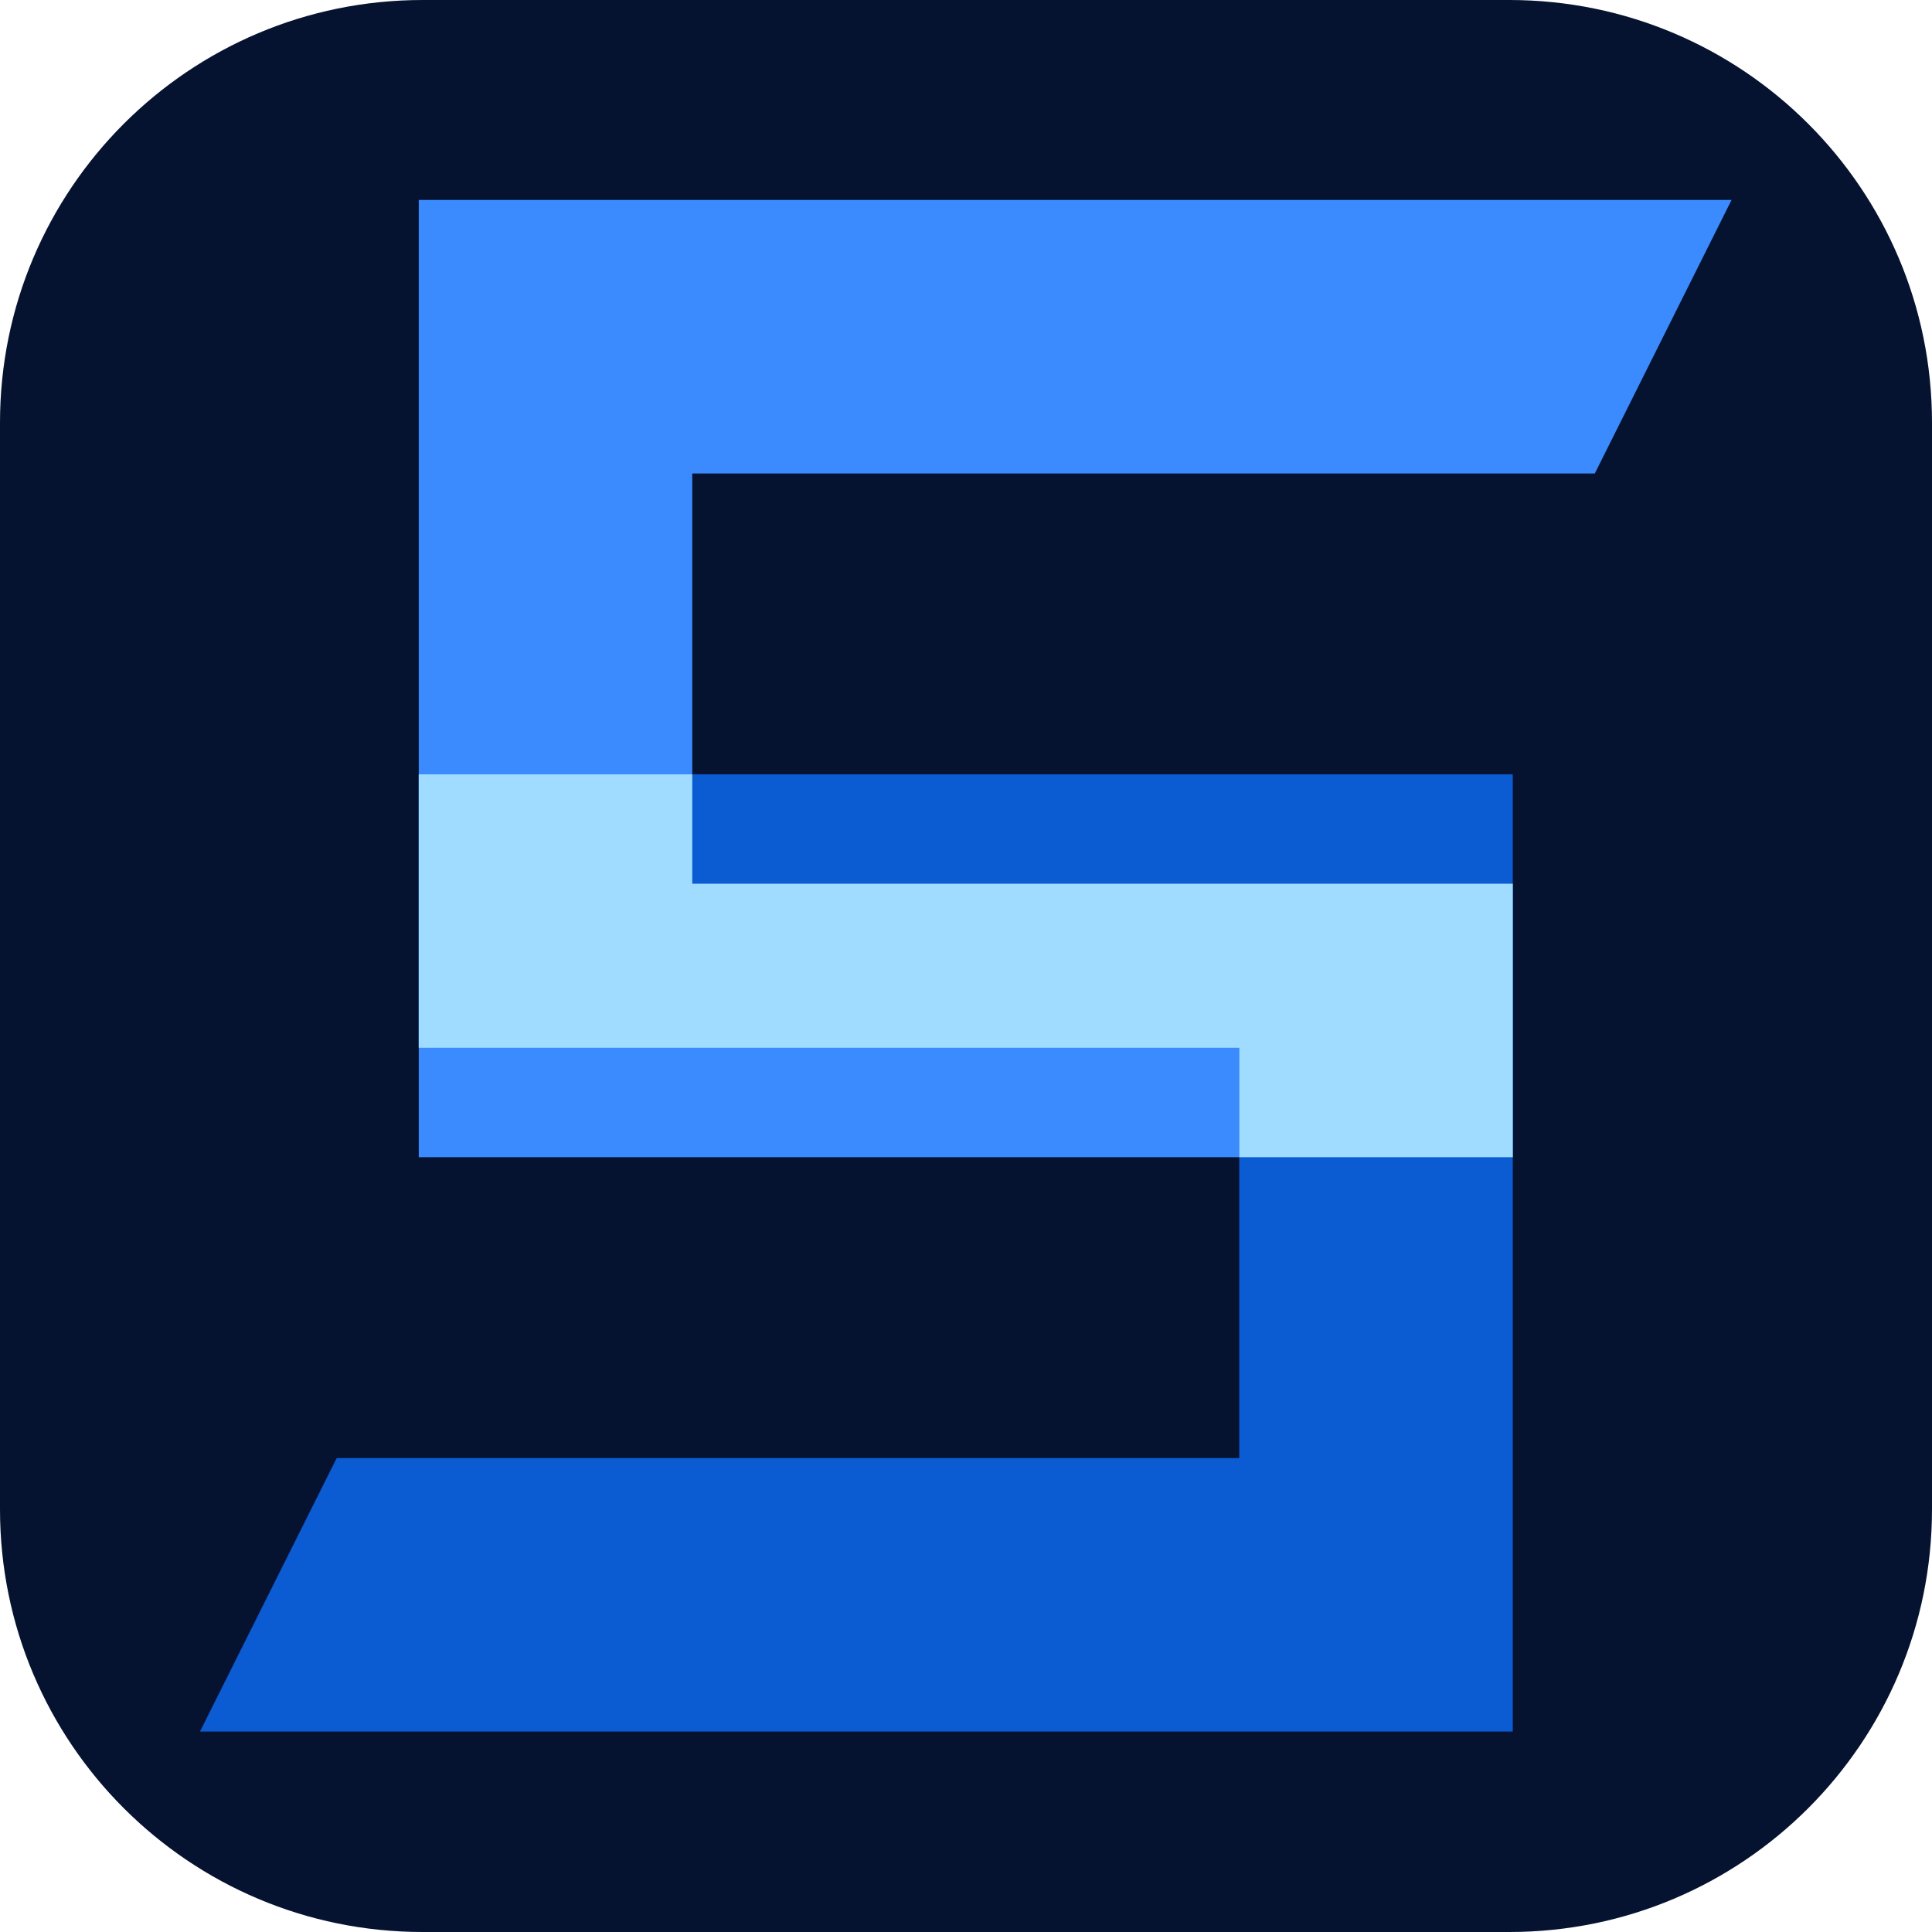
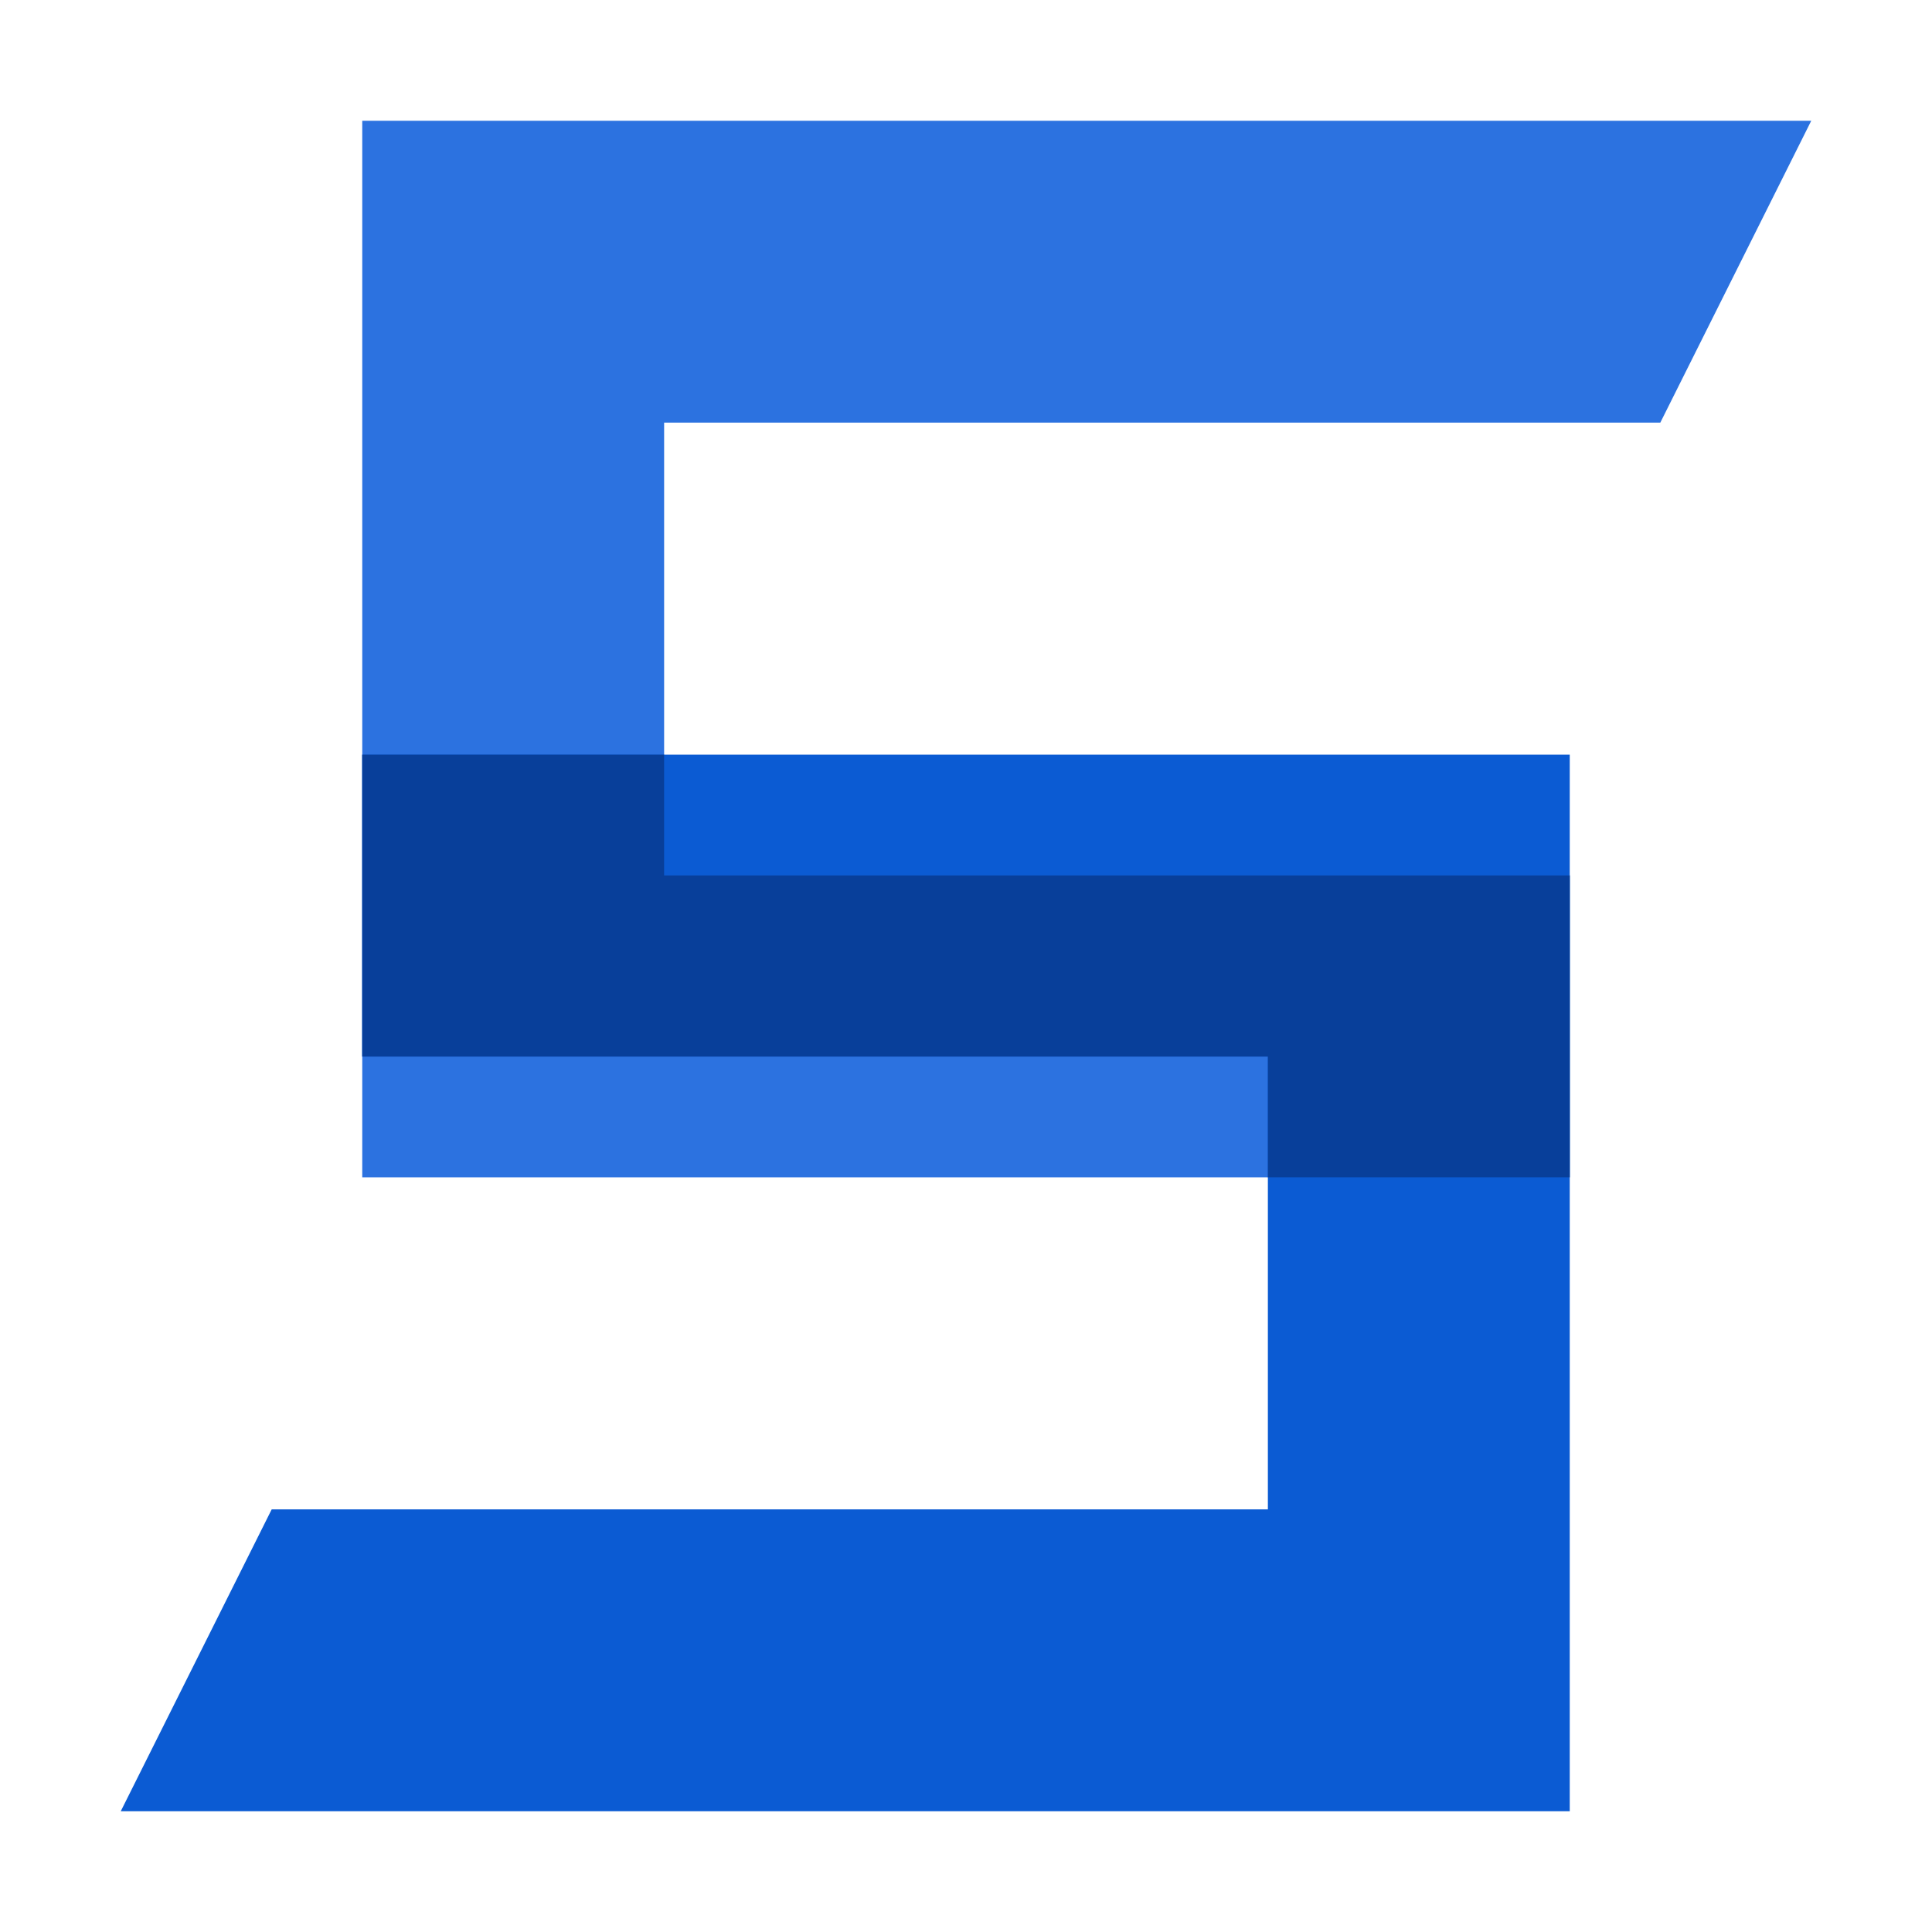
<svg xmlns="http://www.w3.org/2000/svg" viewBox="0 0 64 64" width="64" height="64">
-   <rect width="64" height="64" rx="14" fill="#061330" />
-   <g transform="translate(3 3) scale(0.906)">
-     <path d="M60 4 H12 V39 H52 V29 H22 V14 H55 Z" fill="#3B8BFF" />
-     <path d="M4 60 H52 V25 H12 V35 H42 V50 H9 Z" fill="#0B5BD3" />
-     <path d="M12 25 H22 V29 H52 V39 H42 V35 H12 Z" fill="#9FDCFF" />
-   </g>
+   <path d="M60 4 H12 V39 H52 V29 H22 V14 H55 Z" fill="#2C72E0" />
+   <path d="M4 60 H52 V25 H12 V35 H42 V50 H9 Z" fill="#0B5BD3" />
+   <path d="M12 25 H22 V29 H52 V39 H42 V35 H12 Z" fill="#083F9A" />
</svg>
